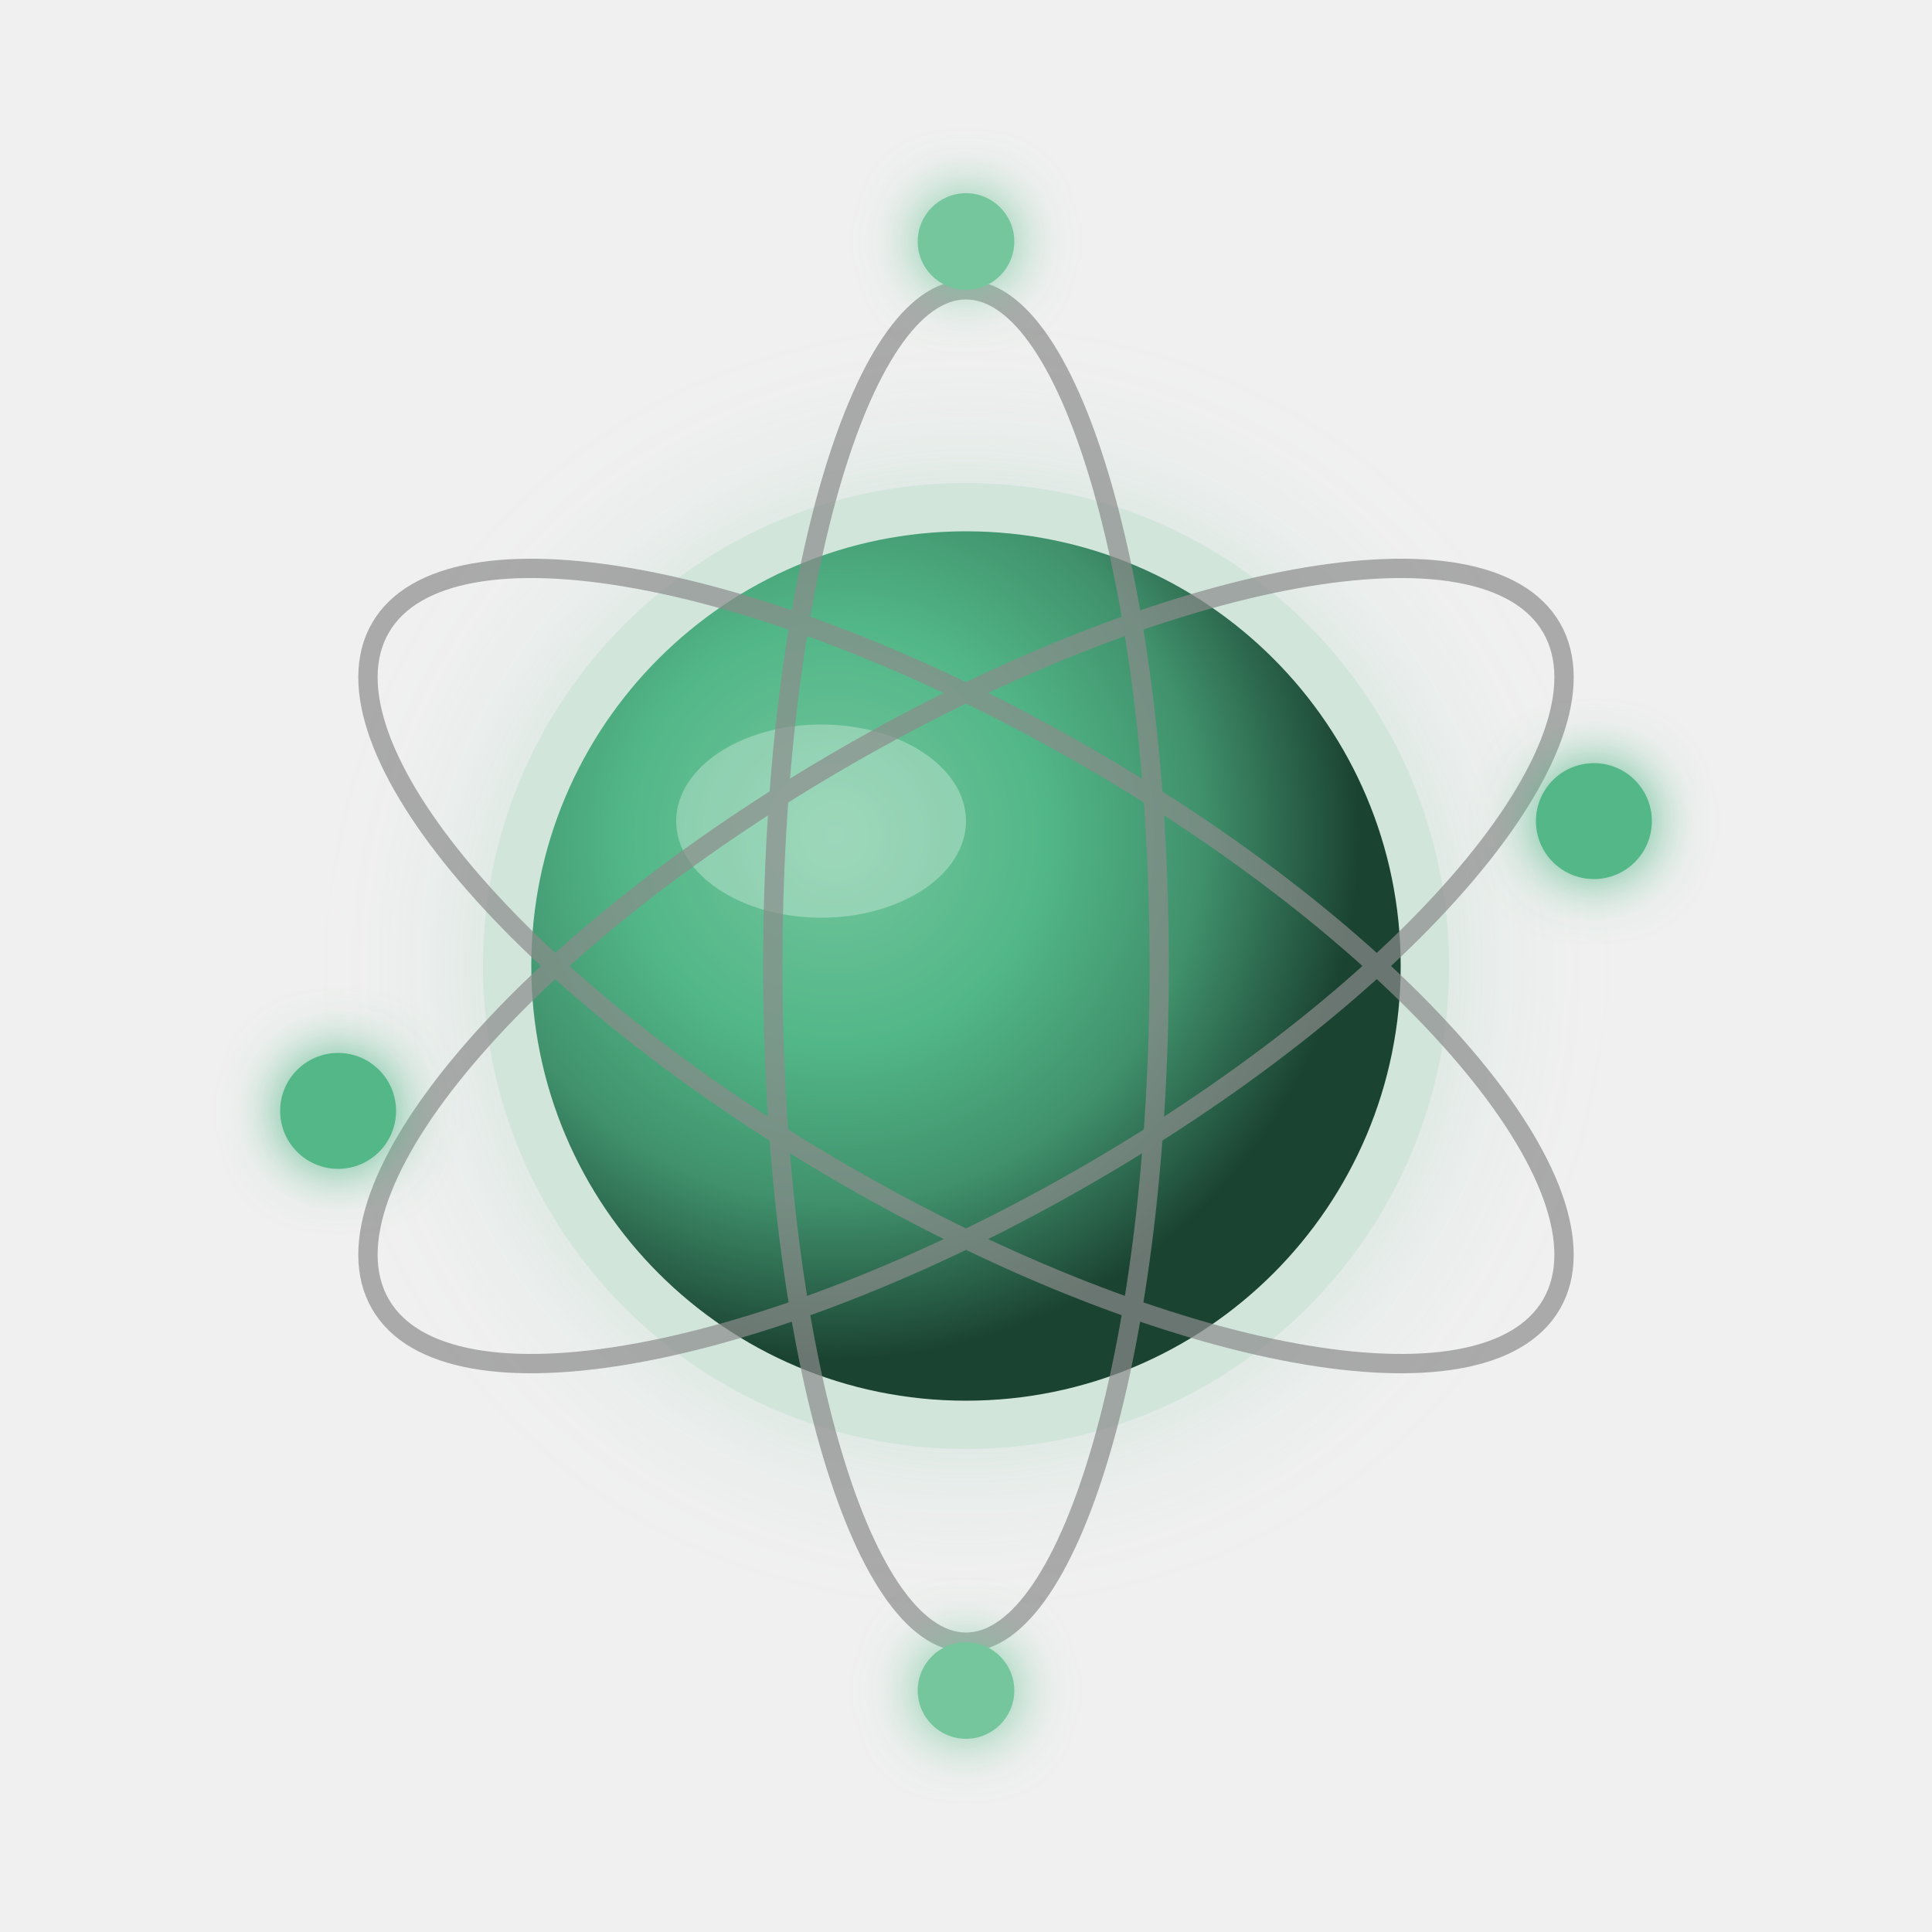
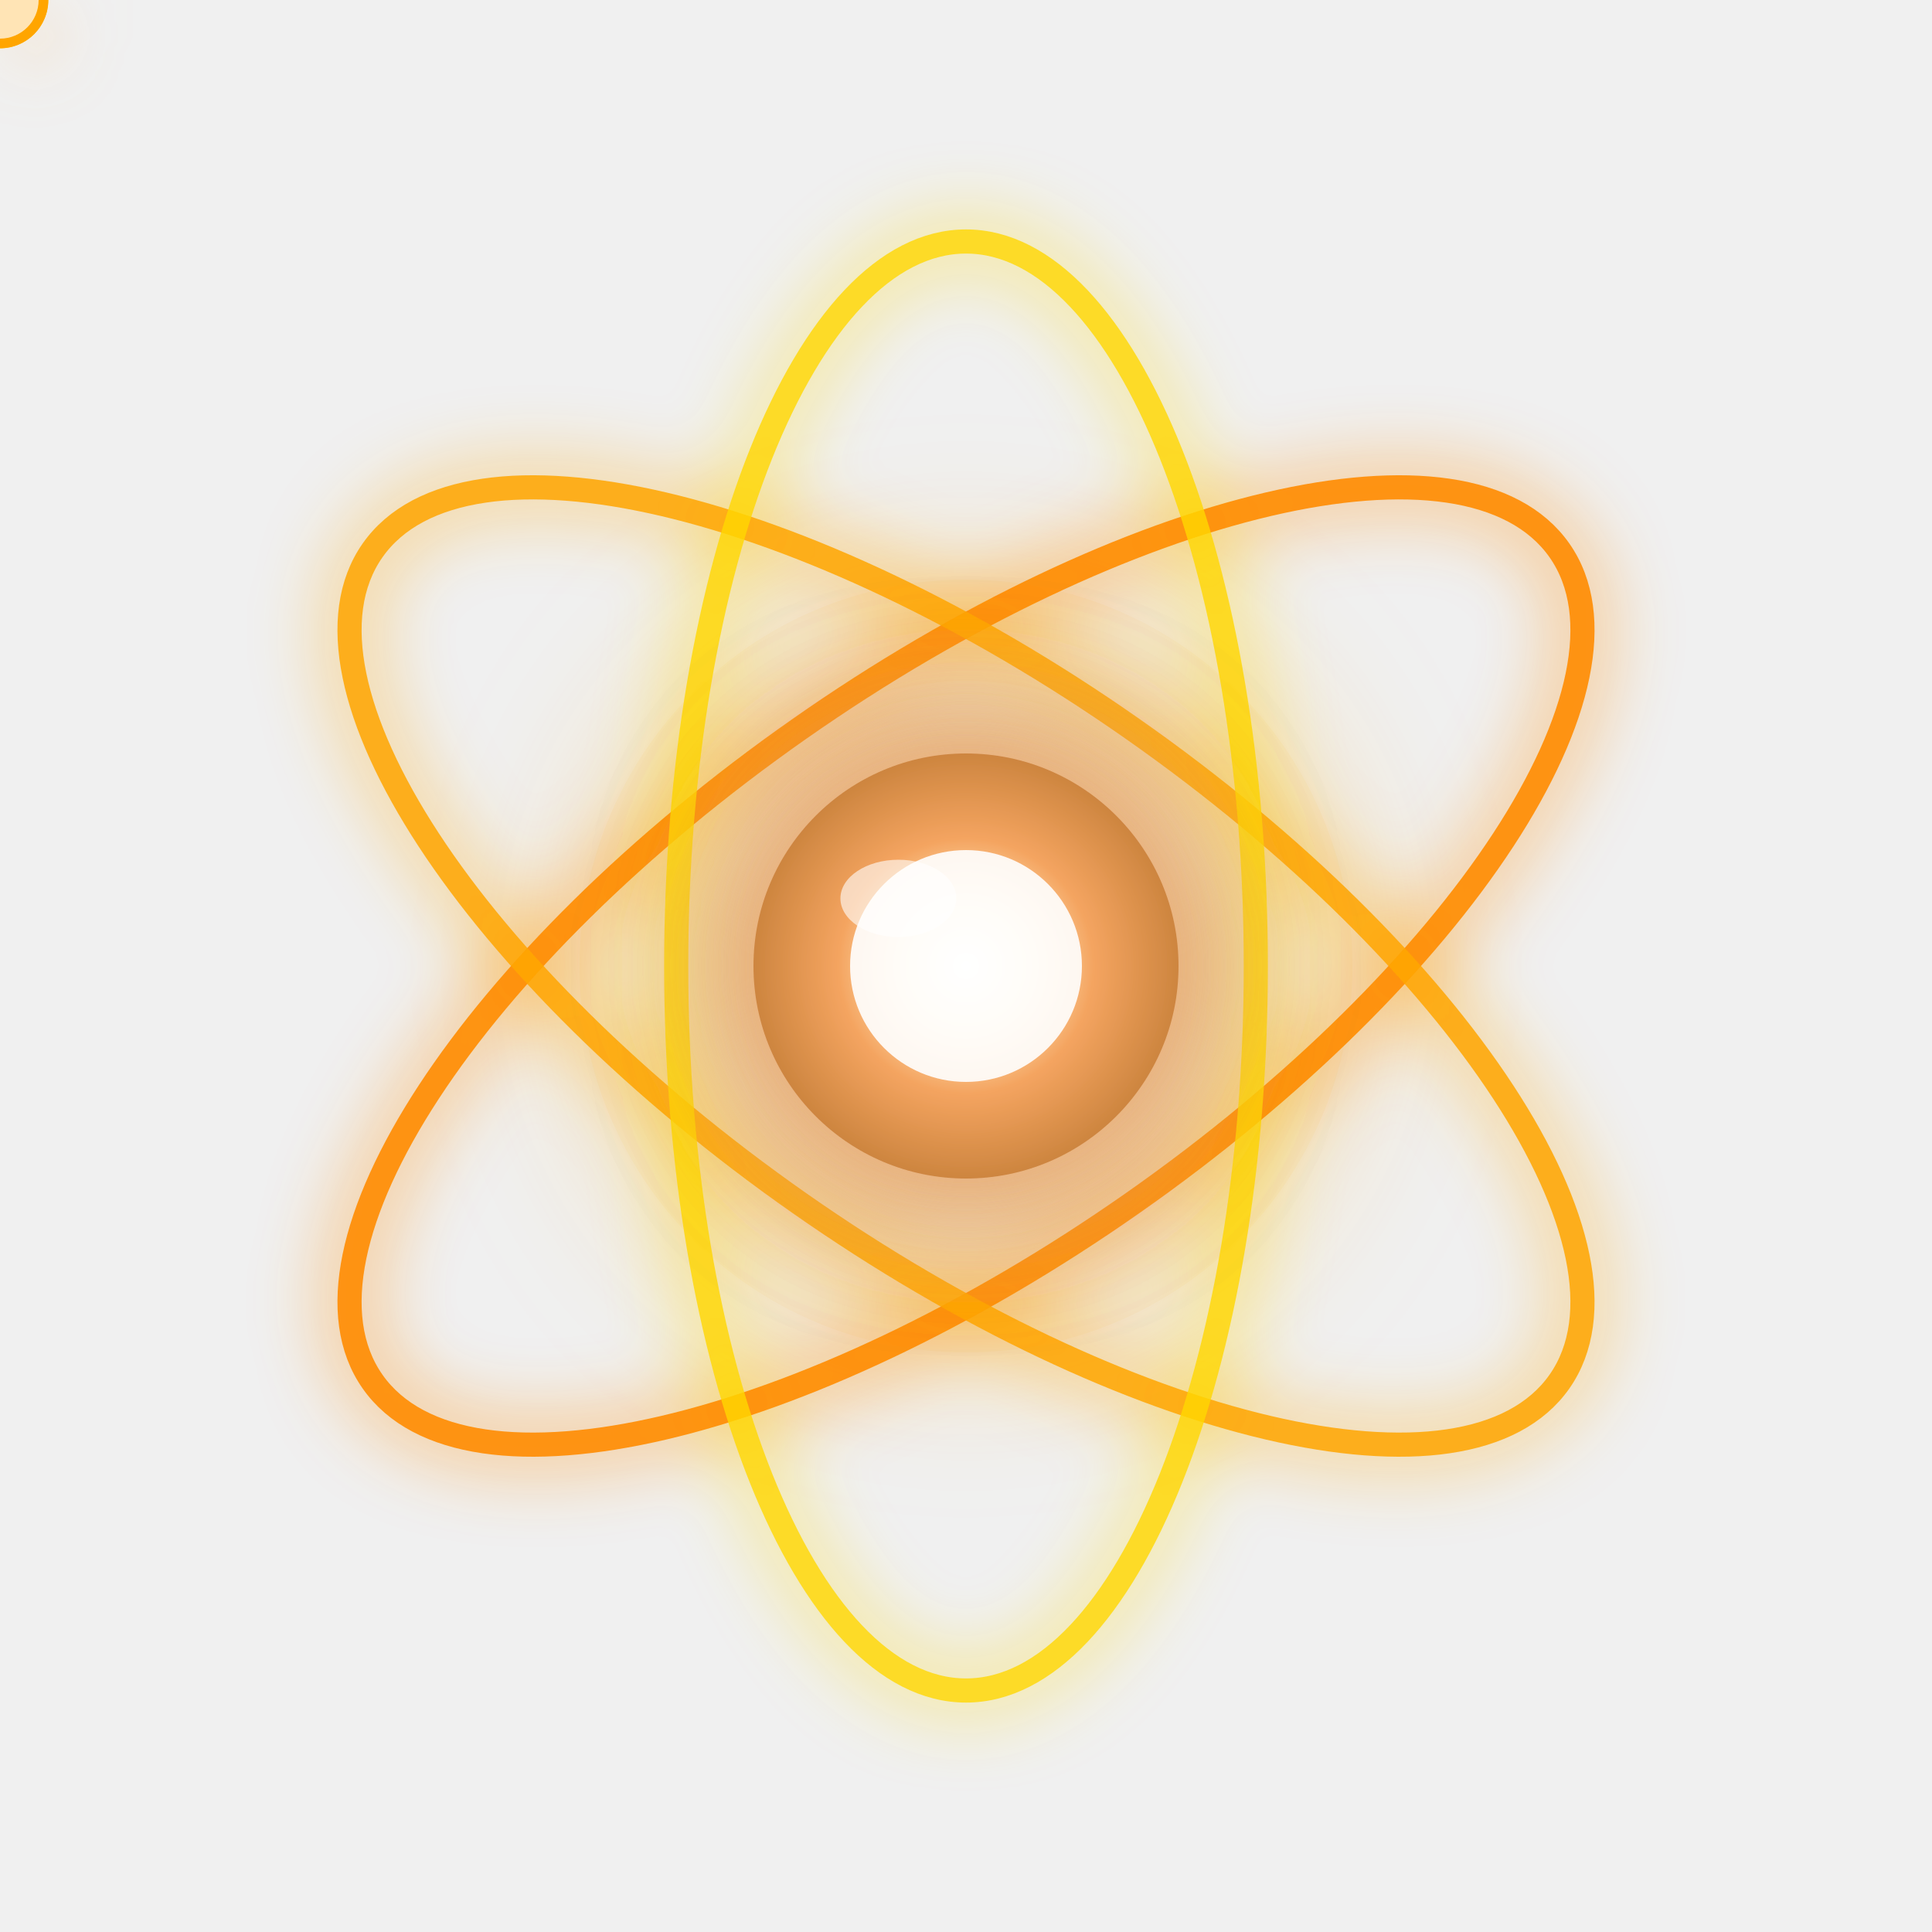
<svg xmlns="http://www.w3.org/2000/svg" viewBox="0 0 200 200" width="200" height="200">
  <defs>
-     <radialGradient id="sphereGradient" cx="35%" cy="35%" r="60%">
-       <stop offset="0%" style="stop-color:#74C69D" />
-       <stop offset="40%" style="stop-color:#52B788" />
-       <stop offset="70%" style="stop-color:#40916C" />
-       <stop offset="100%" style="stop-color:#1B4332" />
+     <radialGradient id="nucleusGlow" cx="50%" cy="50%" r="50%">
+       <stop offset="0%" style="stop-color:#FFFFFF" />
+       <stop offset="30%" style="stop-color:#FFE4B5" />
+       <stop offset="60%" style="stop-color:#F4A460" />
+       <stop offset="100%" style="stop-color:#CD853F" />
    </radialGradient>
-     <filter id="glow" x="-50%" y="-50%" width="200%" height="200%">
-       <feGaussianBlur stdDeviation="3" result="coloredBlur" />
+     <linearGradient id="orbitalGradient" x1="0%" y1="0%" x2="100%" y2="100%">
+       <stop offset="0%" style="stop-color:#FFD700" />
+       <stop offset="50%" style="stop-color:#FFA500" />
+       <stop offset="100%" style="stop-color:#FF8C00" />
+     </linearGradient>
+     <filter id="glow" x="-100%" y="-100%" width="300%" height="300%">
+       <feGaussianBlur stdDeviation="4" result="blur" />
      <feMerge>
-         <feMergeNode in="coloredBlur" />
+         <feMergeNode in="blur" />
        <feMergeNode in="SourceGraphic" />
      </feMerge>
    </filter>
-     <filter id="outerGlow" x="-100%" y="-100%" width="300%" height="300%">
+     <filter id="nucleusGlowFilter" x="-200%" y="-200%" width="500%" height="500%">
      <feGaussianBlur stdDeviation="8" result="blur" />
-       <feComposite in="SourceGraphic" in2="blur" operator="over" />
+       <feMerge>
+         <feMergeNode in="blur" />
+         <feMergeNode in="blur" />
+         <feMergeNode in="SourceGraphic" />
+       </feMerge>
    </filter>
  </defs>
-   <circle cx="100" cy="100" r="50" fill="#52B788" opacity="0.2" filter="url(#outerGlow)" />
-   <circle cx="100" cy="100" r="45" fill="url(#sphereGradient)" />
-   <ellipse cx="85" cy="85" rx="15" ry="10" fill="white" opacity="0.3" />
-   <g fill="none" stroke="#8B8B8B" stroke-width="2" opacity="0.7">
-     <ellipse cx="100" cy="100" rx="70" ry="25" transform="rotate(-30 100 100)" />
-     <ellipse cx="100" cy="100" rx="70" ry="25" transform="rotate(30 100 100)" />
-     <ellipse cx="100" cy="100" rx="70" ry="20" transform="rotate(90 100 100)" />
+   <circle cx="100" cy="100" r="95" fill="#1a1a1a" opacity="0" />
+   <circle cx="100" cy="100" r="40" fill="#FFA500" opacity="0.15" filter="url(#nucleusGlowFilter)" />
+   <g fill="none" stroke-width="2.5" filter="url(#glow)">
+     <ellipse cx="100" cy="100" rx="75" ry="30" stroke="#FF8C00" opacity="0.9" transform="rotate(-35 100 100)">
+       <animate attributeName="opacity" values="0.9;0.6;0.9" dur="3s" repeatCount="indefinite" />
+     </ellipse>
+     <ellipse cx="100" cy="100" rx="75" ry="30" stroke="#FFA500" opacity="0.85" transform="rotate(35 100 100)">
+       <animate attributeName="opacity" values="0.6;0.9;0.6" dur="3s" repeatCount="indefinite" />
+     </ellipse>
+     <ellipse cx="100" cy="100" rx="30" ry="75" stroke="#FFD700" opacity="0.8">
+       <animate attributeName="opacity" values="0.8;0.5;0.8" dur="2.5s" repeatCount="indefinite" />
+     </ellipse>
  </g>
+   <circle cx="100" cy="100" r="22" fill="url(#nucleusGlow)" filter="url(#nucleusGlowFilter)" />
+   <circle cx="100" cy="100" r="12" fill="#FFFFFF" opacity="0.9">
+     <animate attributeName="opacity" values="0.9;0.7;0.9" dur="2s" repeatCount="indefinite" />
+   </circle>
+   <ellipse cx="93" cy="93" rx="6" ry="4" fill="white" opacity="0.6" />
  <g filter="url(#glow)">
-     <circle cx="165" cy="85" r="6" fill="#52B788">
-       <animate attributeName="opacity" values="1;0.5;1" dur="2s" repeatCount="indefinite" />
+     <circle r="5" fill="#FFD700">
+       <animateMotion dur="4s" repeatCount="indefinite">
+         <mpath href="#orbit1" />
+       </animateMotion>
+       <animate attributeName="opacity" values="1;0.6;1" dur="2s" repeatCount="indefinite" />
    </circle>
-     <circle cx="35" cy="115" r="6" fill="#52B788">
-       <animate attributeName="opacity" values="0.5;1;0.5" dur="2s" repeatCount="indefinite" />
+     <circle r="5" fill="#FFA500">
+       <animateMotion dur="3.5s" repeatCount="indefinite">
+         <mpath href="#orbit2" />
+       </animateMotion>
+       <animate attributeName="opacity" values="0.6;1;0.6" dur="2s" repeatCount="indefinite" />
    </circle>
-     <circle cx="100" cy="25" r="5" fill="#74C69D">
-       <animate attributeName="opacity" values="0.7;1;0.7" dur="1.5s" repeatCount="indefinite" />
-     </circle>
-     <circle cx="100" cy="175" r="5" fill="#74C69D">
-       <animate attributeName="opacity" values="1;0.7;1" dur="1.5s" repeatCount="indefinite" />
+     <circle r="4" fill="#FFE4B5">
+       <animateMotion dur="3s" repeatCount="indefinite">
+         <mpath href="#orbit3" />
+       </animateMotion>
+       <animate attributeName="opacity" values="0.8;1;0.8" dur="1.5s" repeatCount="indefinite" />
    </circle>
  </g>
+   <defs>
+     <path id="orbit1" d="M 100,70 A 75,30 -35 1,1 100,130 A 75,30 -35 1,1 100,70" fill="none" />
+     <path id="orbit2" d="M 100,70 A 75,30 35 1,1 100,130 A 75,30 35 1,1 100,70" fill="none" />
+     <path id="orbit3" d="M 70,100 A 30,75 0 1,1 130,100 A 30,75 0 1,1 70,100" fill="none" />
+   </defs>
</svg>
